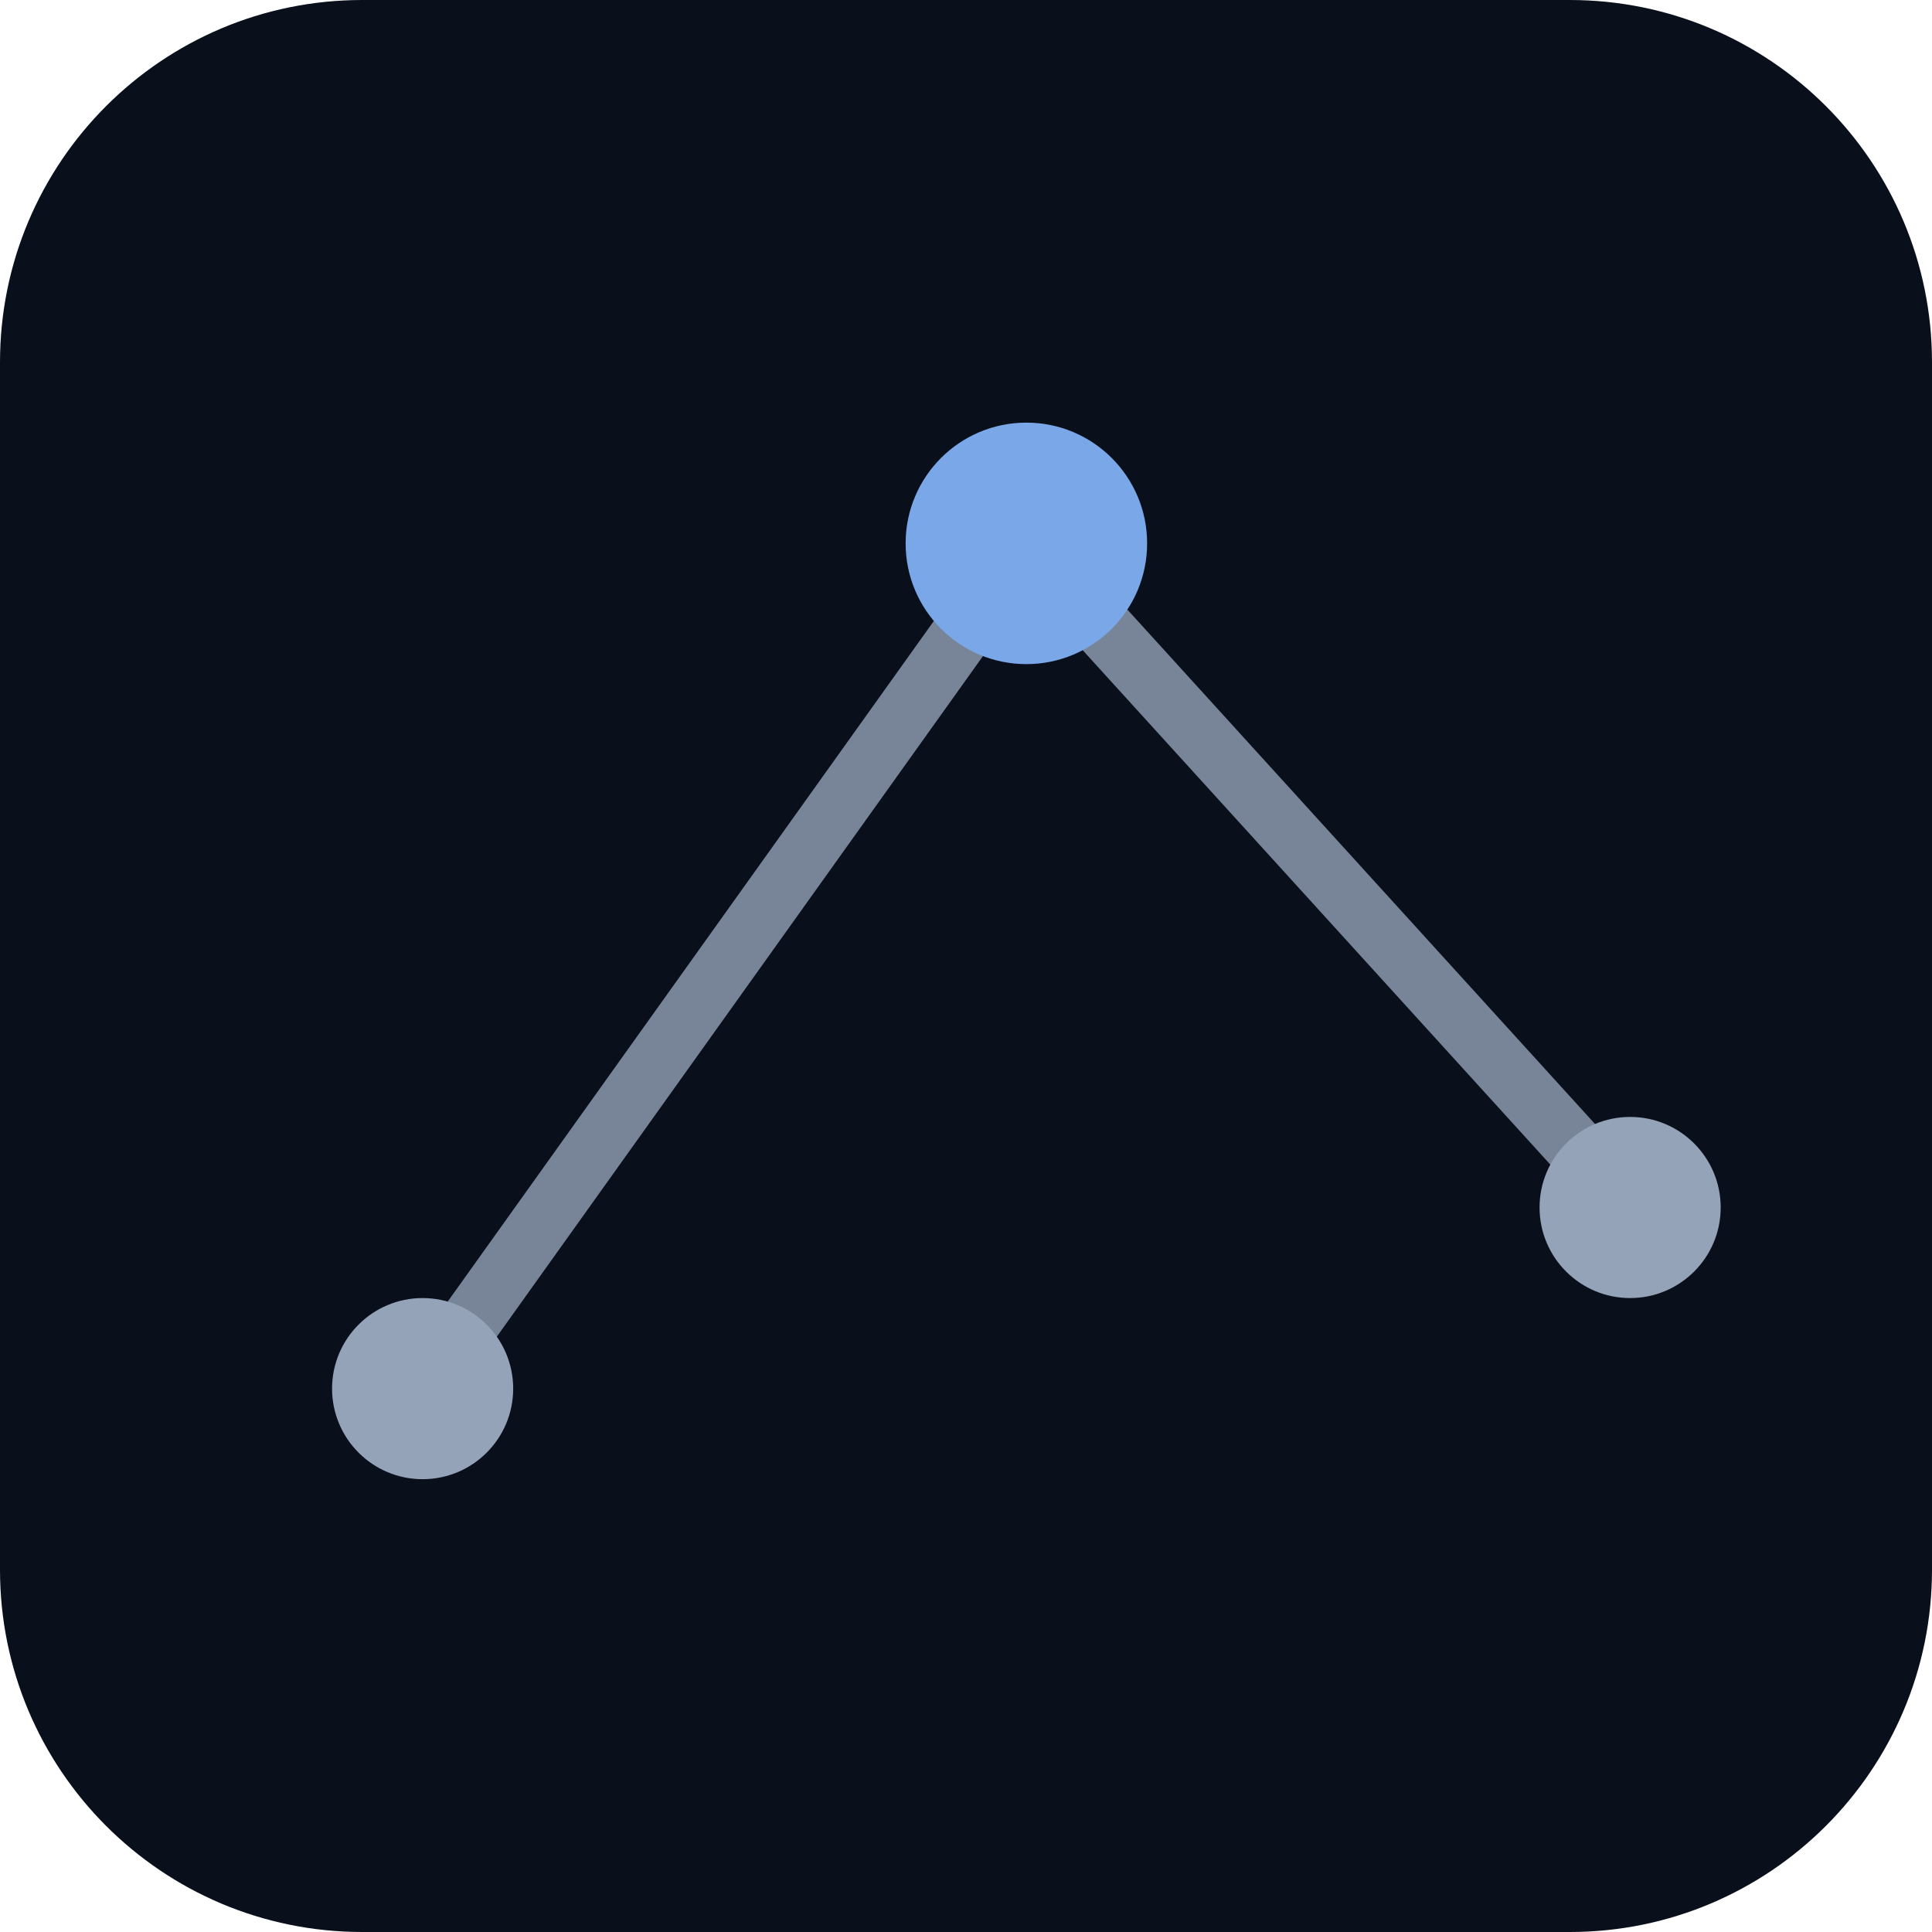
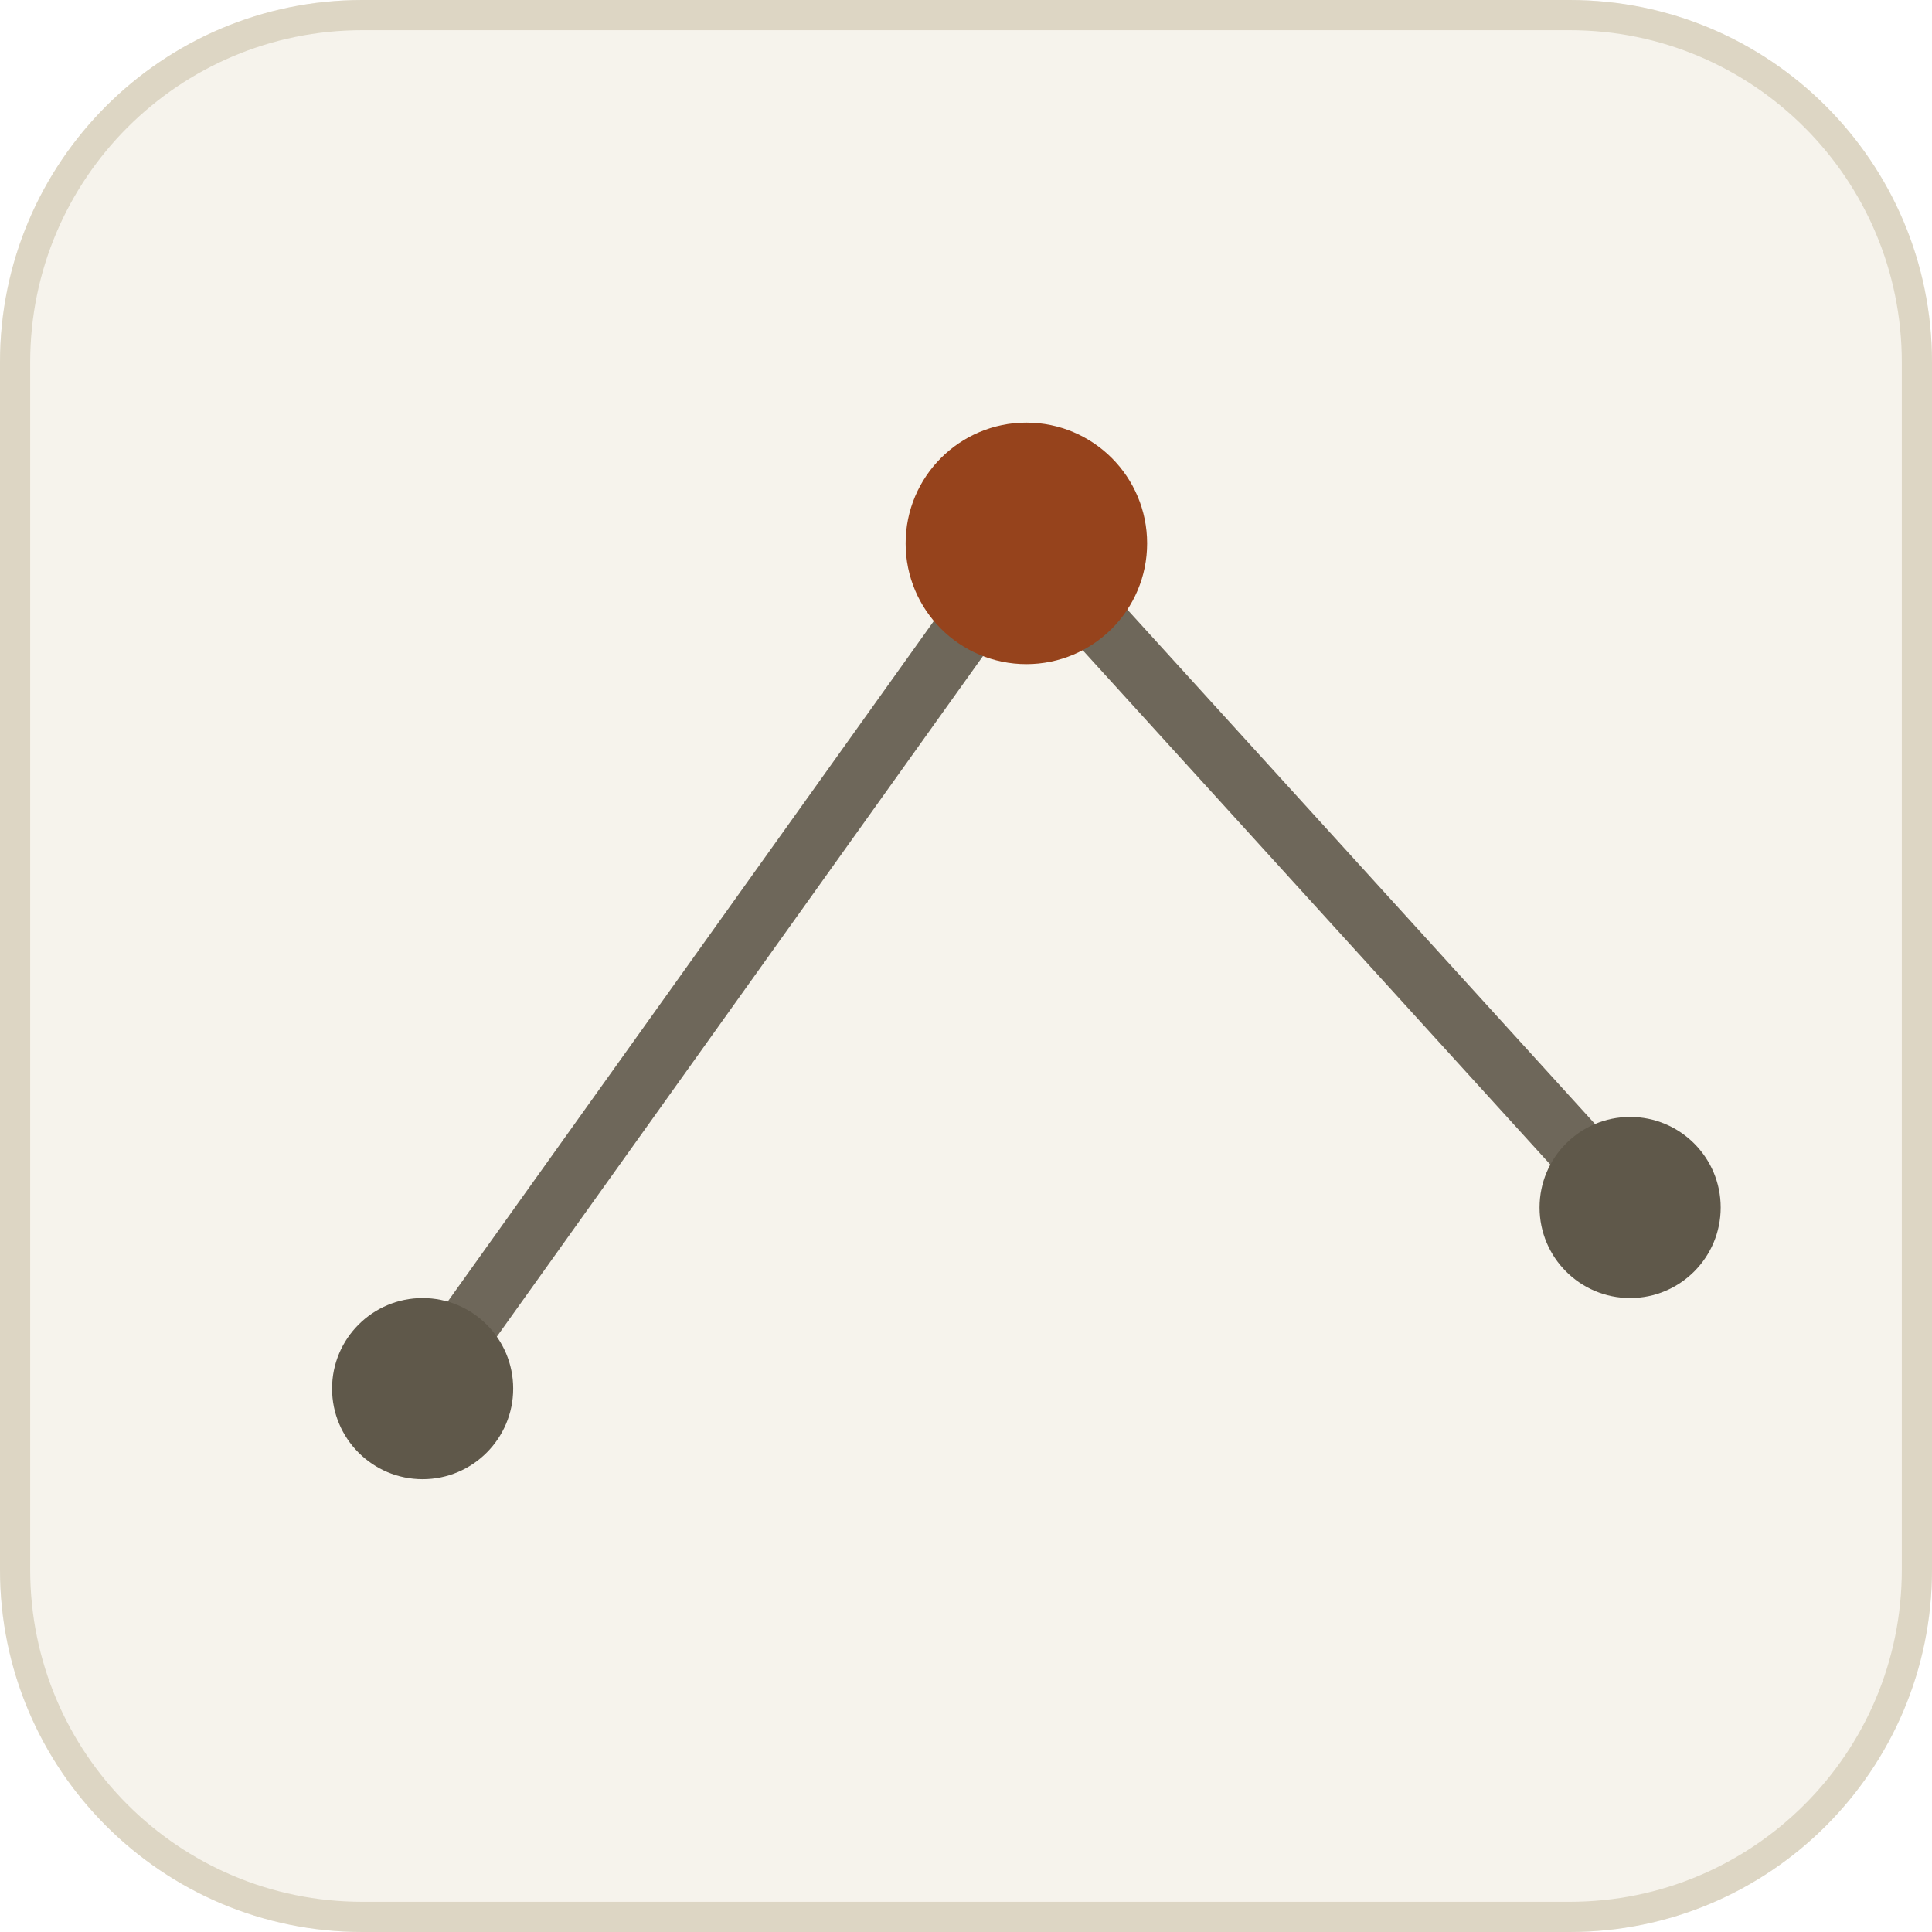
<svg xmlns="http://www.w3.org/2000/svg" viewBox="0 0 64 64">
-   <rect width="64" height="64" rx="12" fill="#0A0F1C" />
-   <path d="M14 46 34 18 54 40" stroke="#94A3B8" stroke-width="2" fill="none" opacity="0.8" />
-   <circle cx="34" cy="18" r="4" fill="#7AA7E8" />
-   <circle cx="14" cy="46" r="3" fill="#94A3B8" />
-   <circle cx="54" cy="40" r="3" fill="#94A3B8" />
+   <rect width="64" height="64" rx="12" fill="#F6F3EC" />
+   <rect x="0.5" y="0.5" width="63" height="63" rx="11.5" fill="none" stroke="#DDD6C4" />
+   <path d="M14 46 34 18 54 40" stroke="#5F584A" stroke-width="2" fill="none" opacity="0.9" />
+   <circle cx="34" cy="18" r="4" fill="#96431C" />
+   <circle cx="14" cy="46" r="3" fill="#5F584A" />
+   <circle cx="54" cy="40" r="3" fill="#5F584A" />
</svg>
